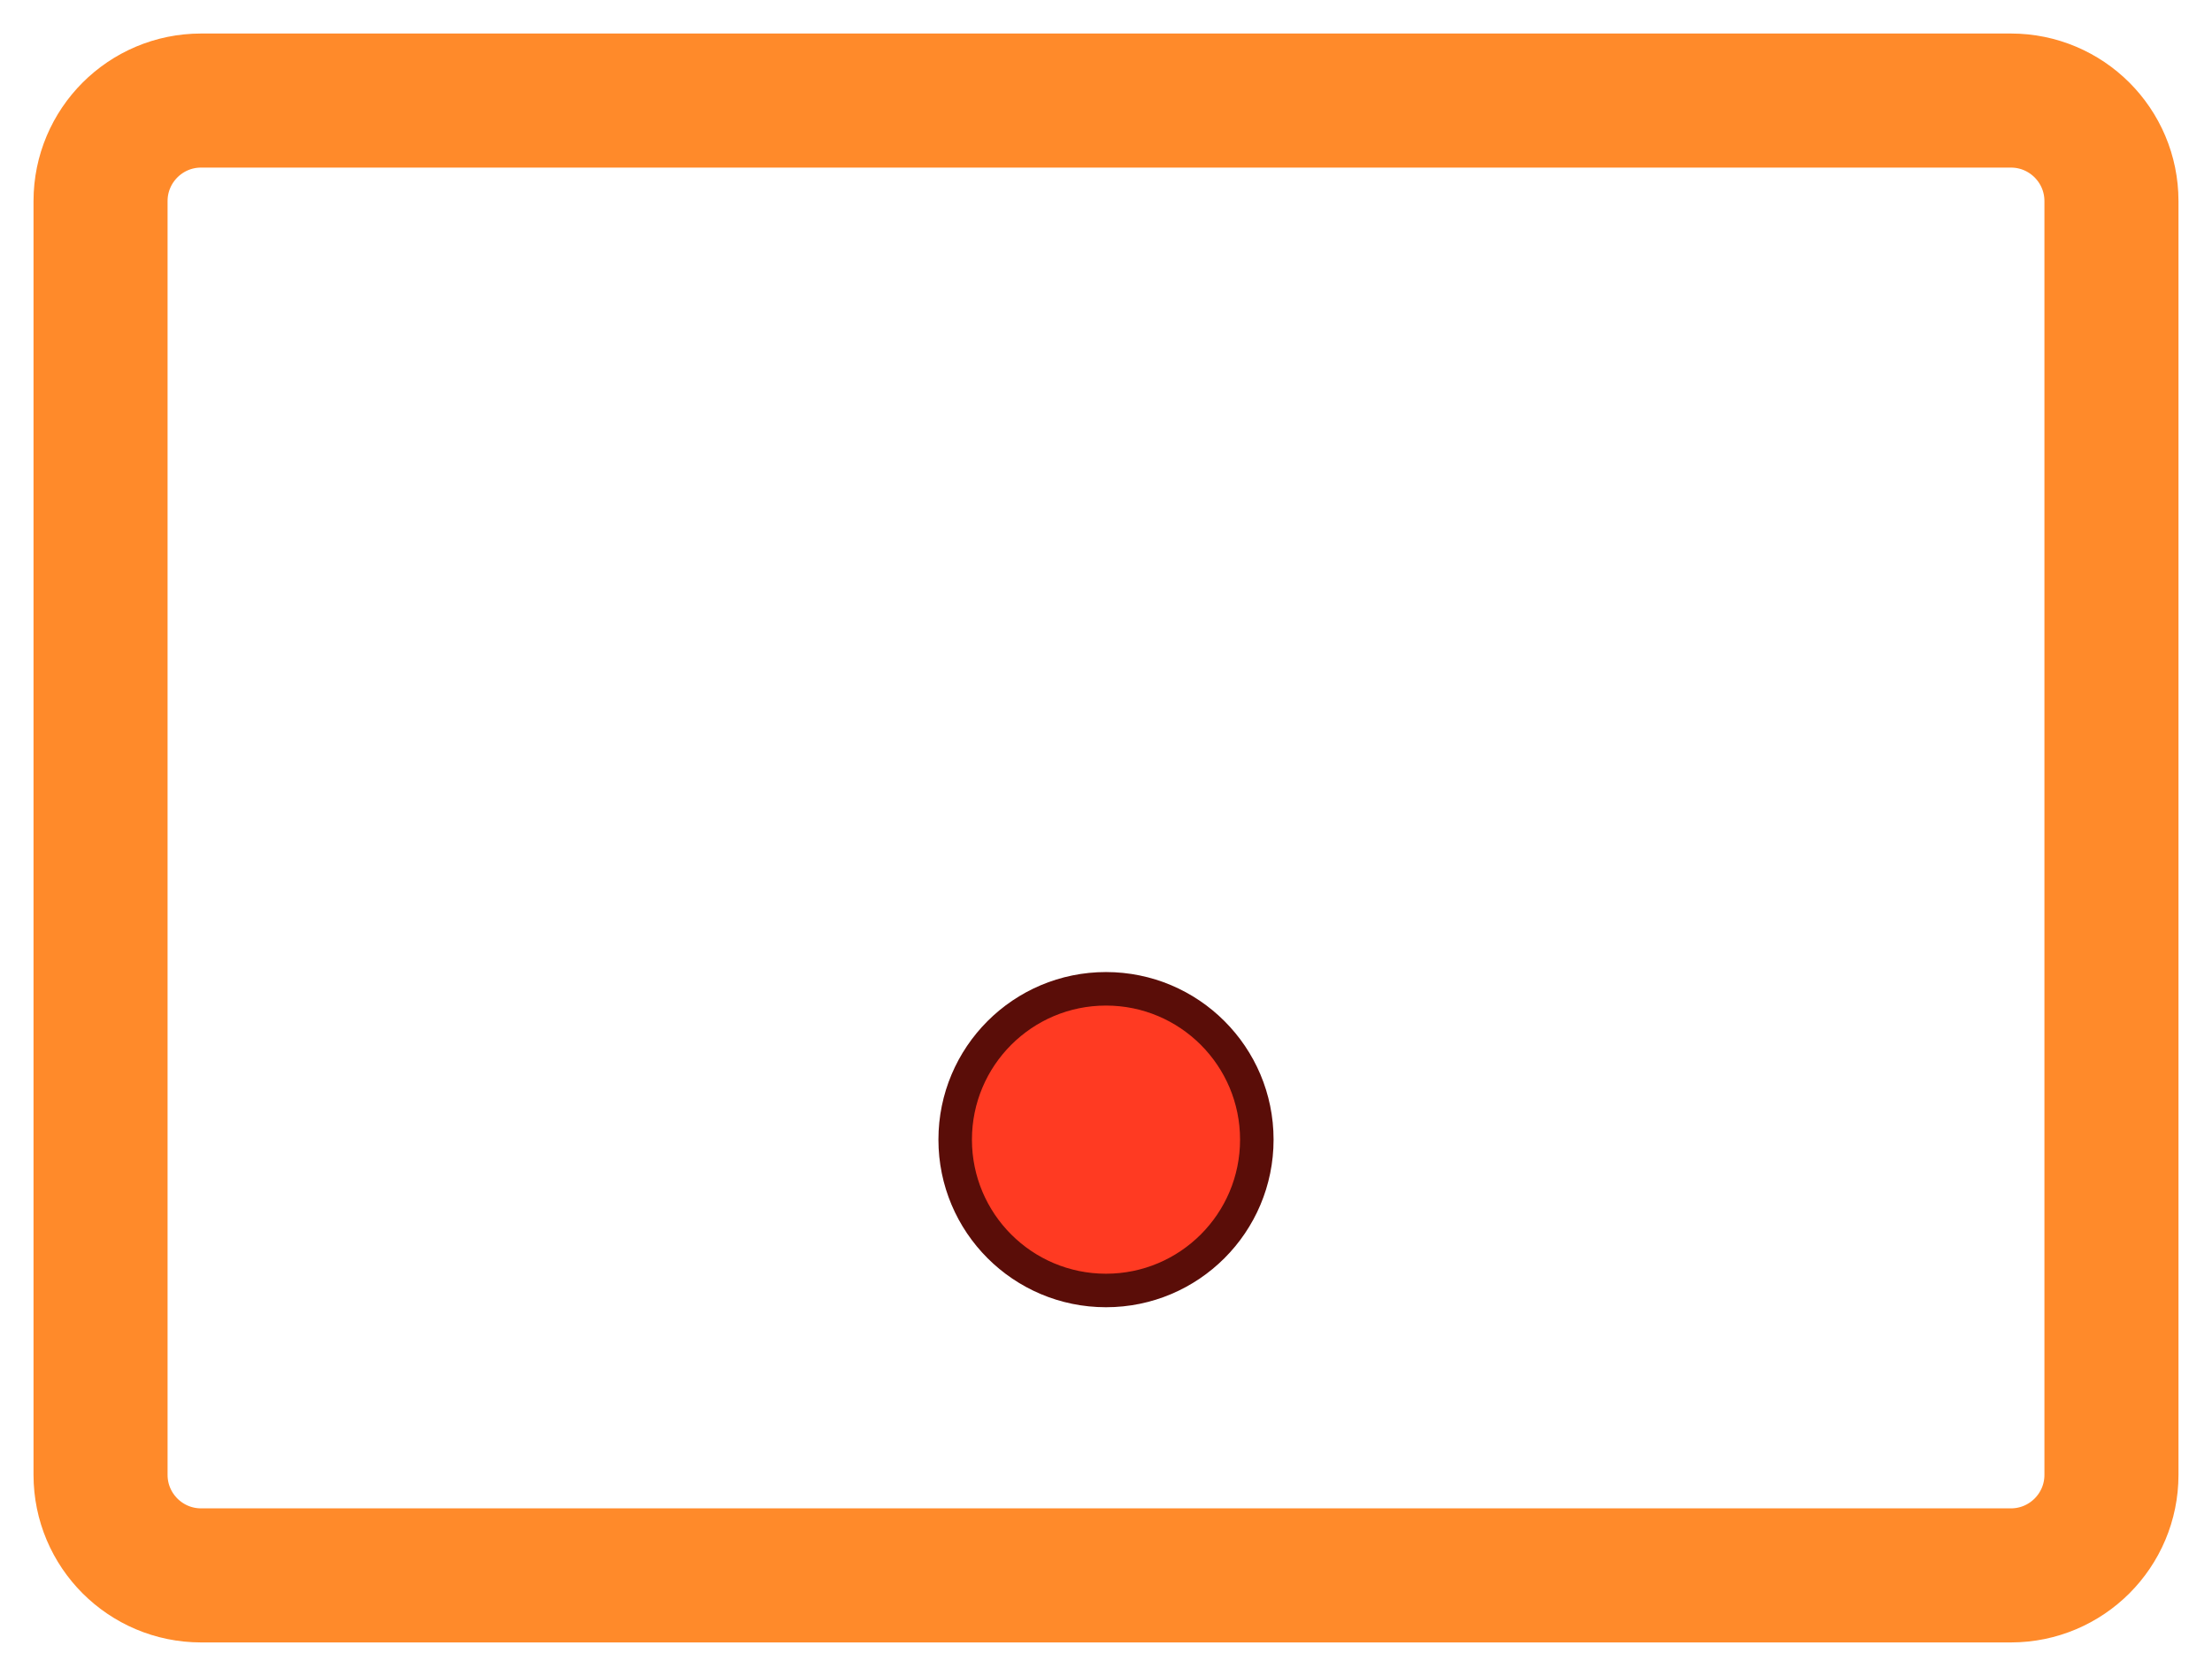
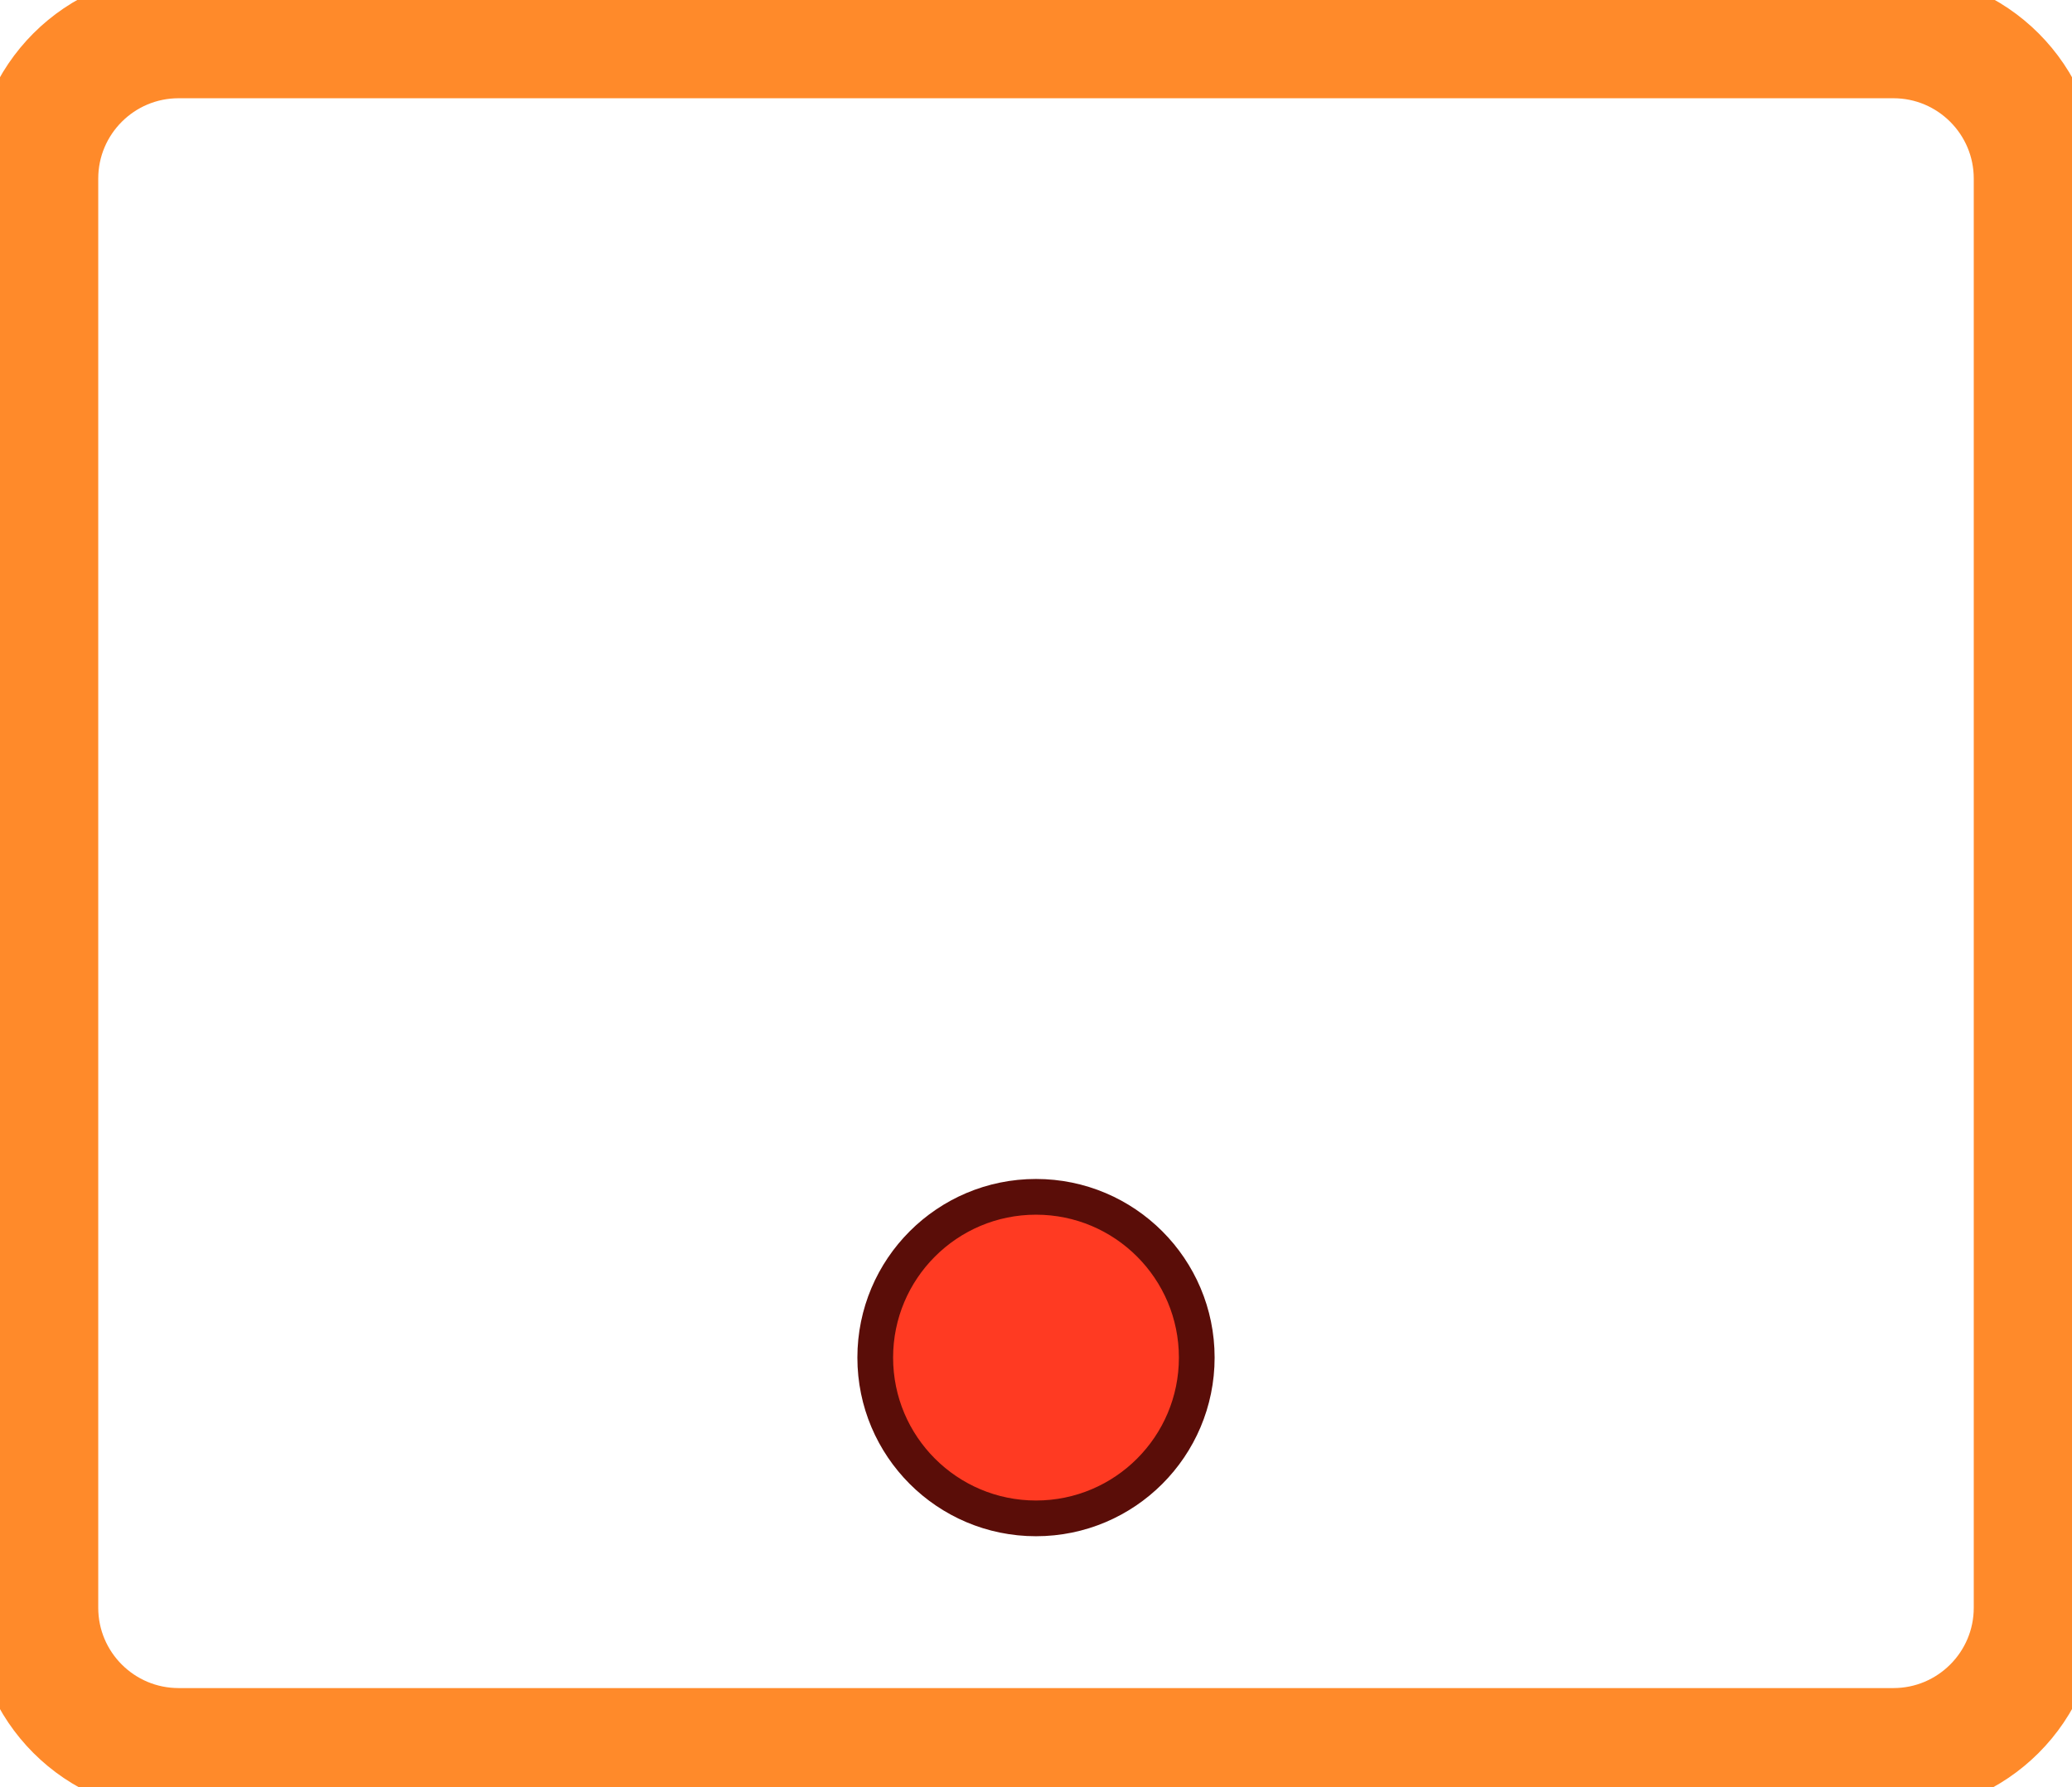
- <svg xmlns="http://www.w3.org/2000/svg" width="66" height="50" viewBox="0 0 66 50">
-   <rect x="3" y="3" width="60" height="44" rx="3" fill="none" stroke="#ff8a2a" stroke-width="4" />
-   <circle cx="33" cy="34" r="4.5" fill="#ff3a22" stroke="#5a0d08" stroke-width="1" />
+ <svg xmlns="http://www.w3.org/2000/svg" width="58" height="50" viewBox="0 0 58 50">
+   <rect x="1" y="1" width="56" height="48" rx="4" fill="none" stroke="#ff8a2a" stroke-width="3.5" />
+   <circle cx="29" cy="38" r="4.5" fill="#ff3a22" stroke="#5a0d08" stroke-width="1" />
</svg>
